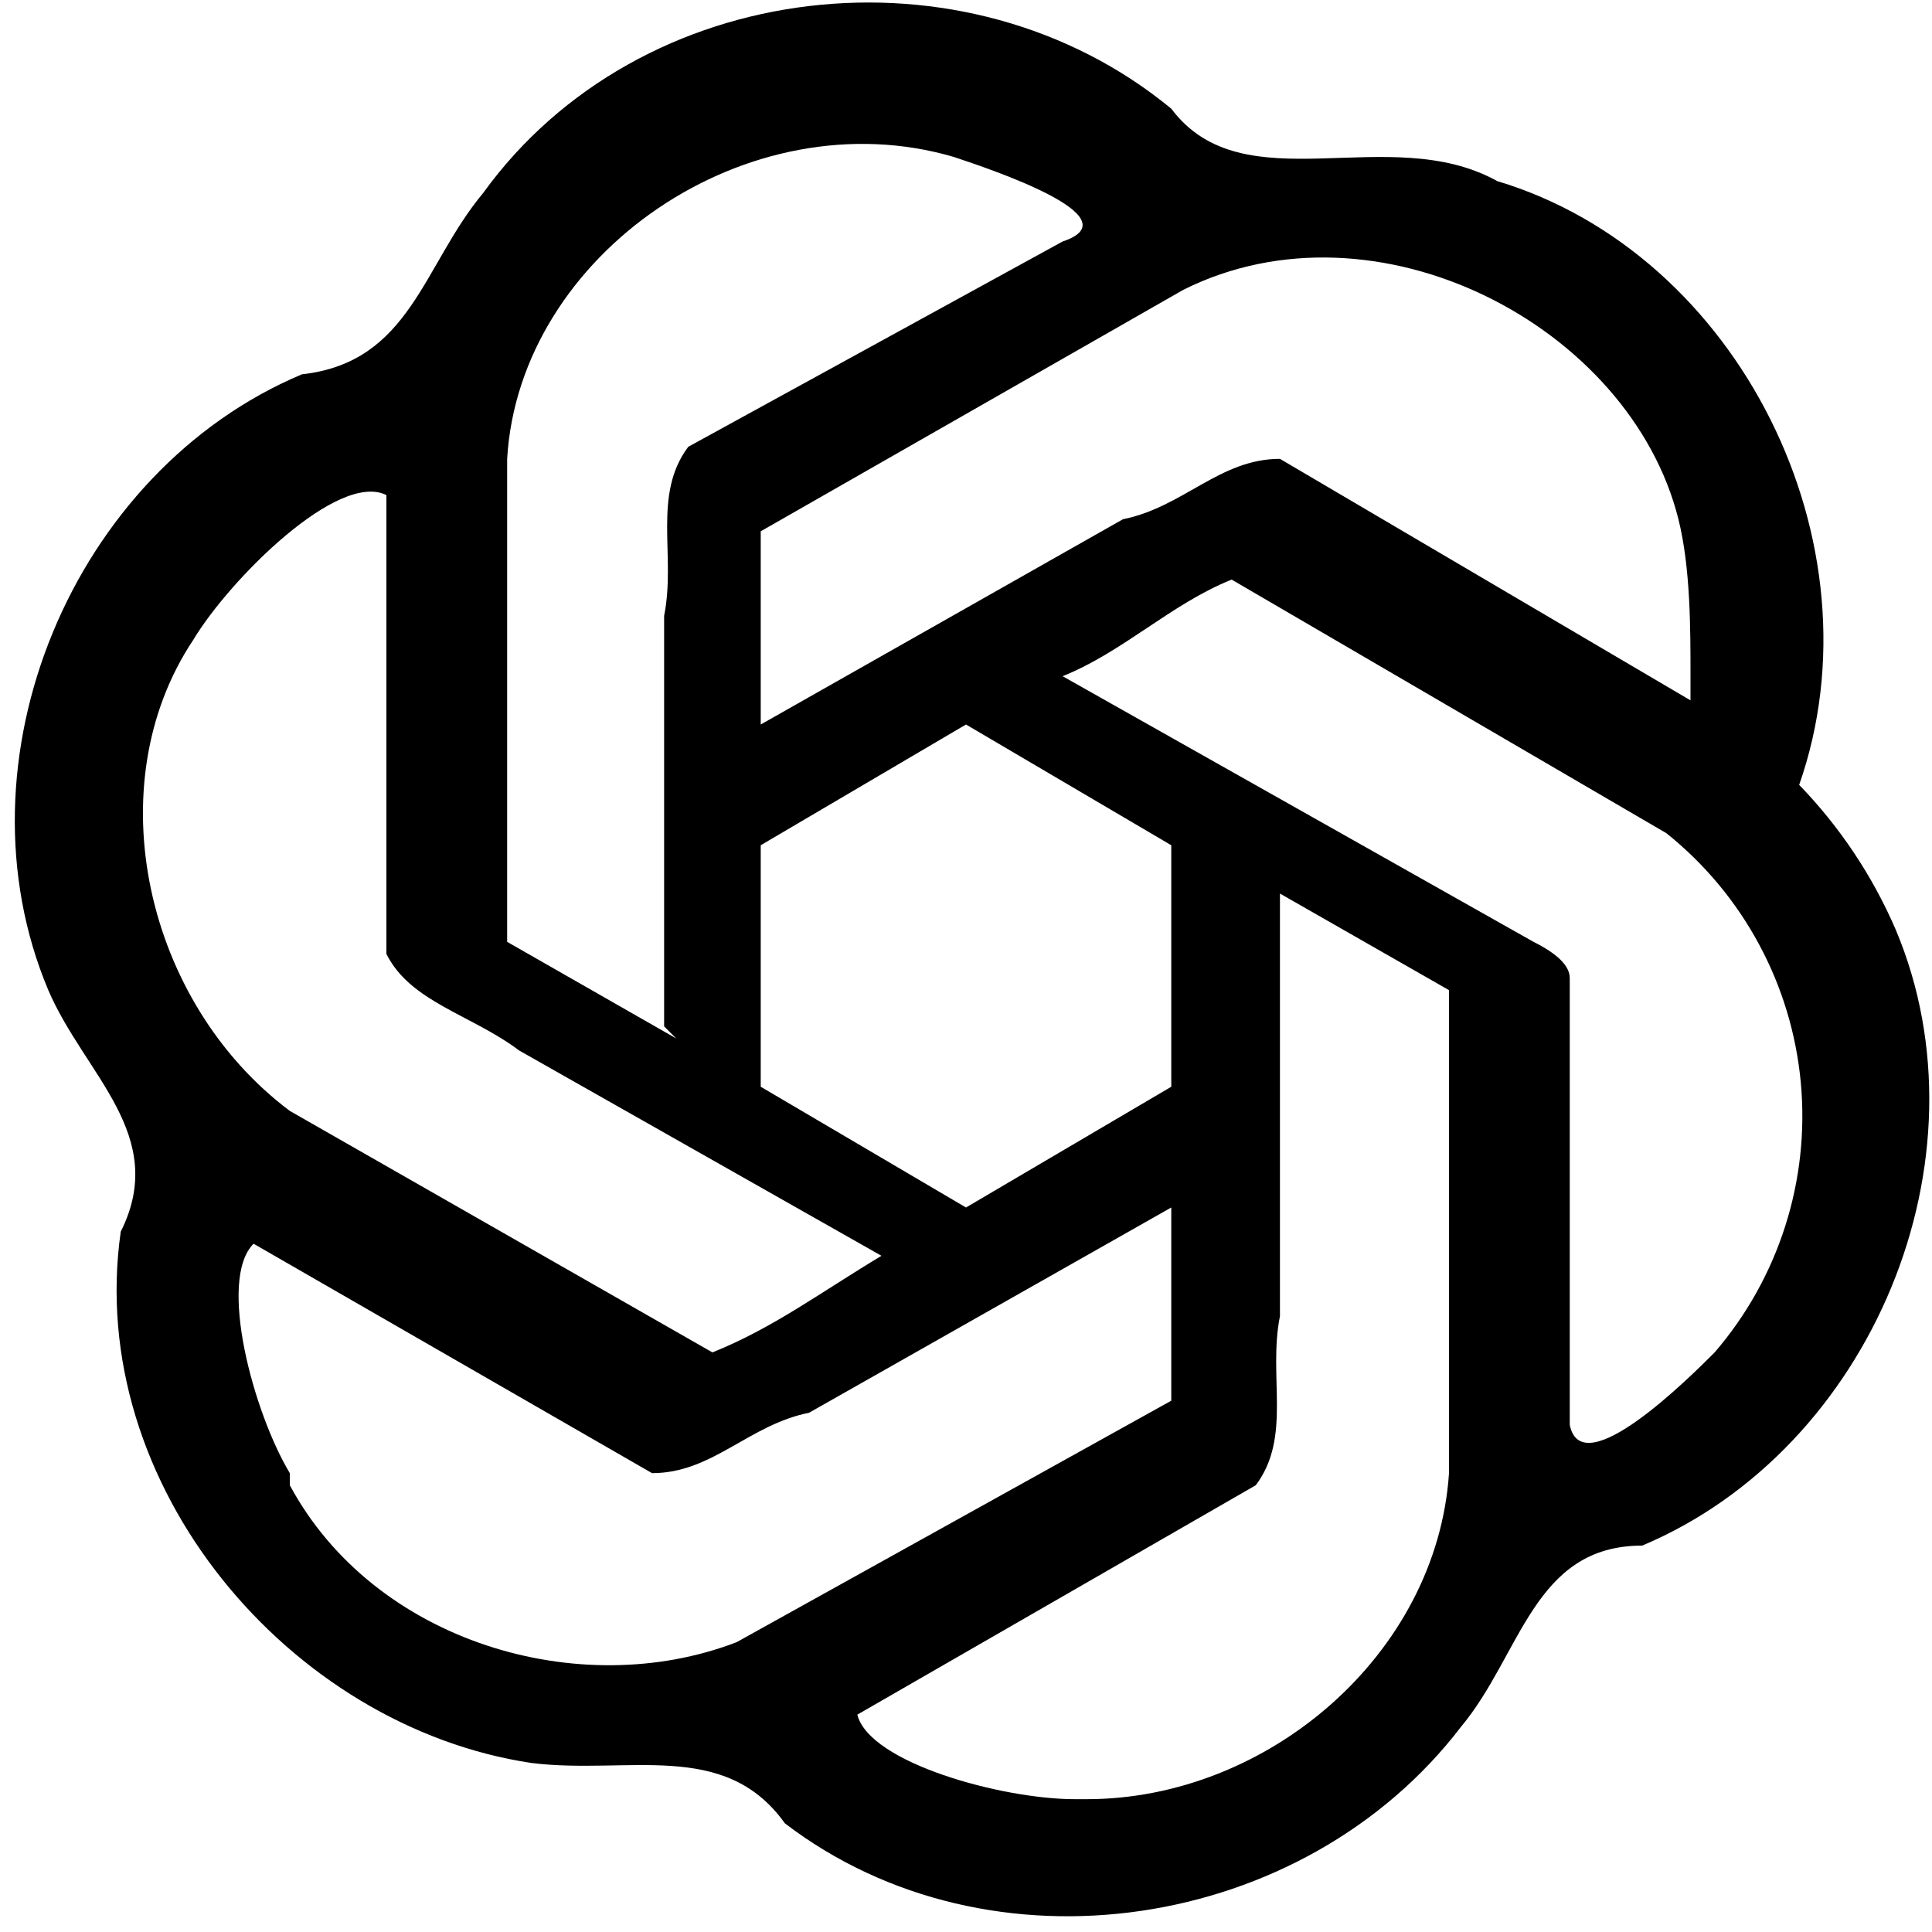
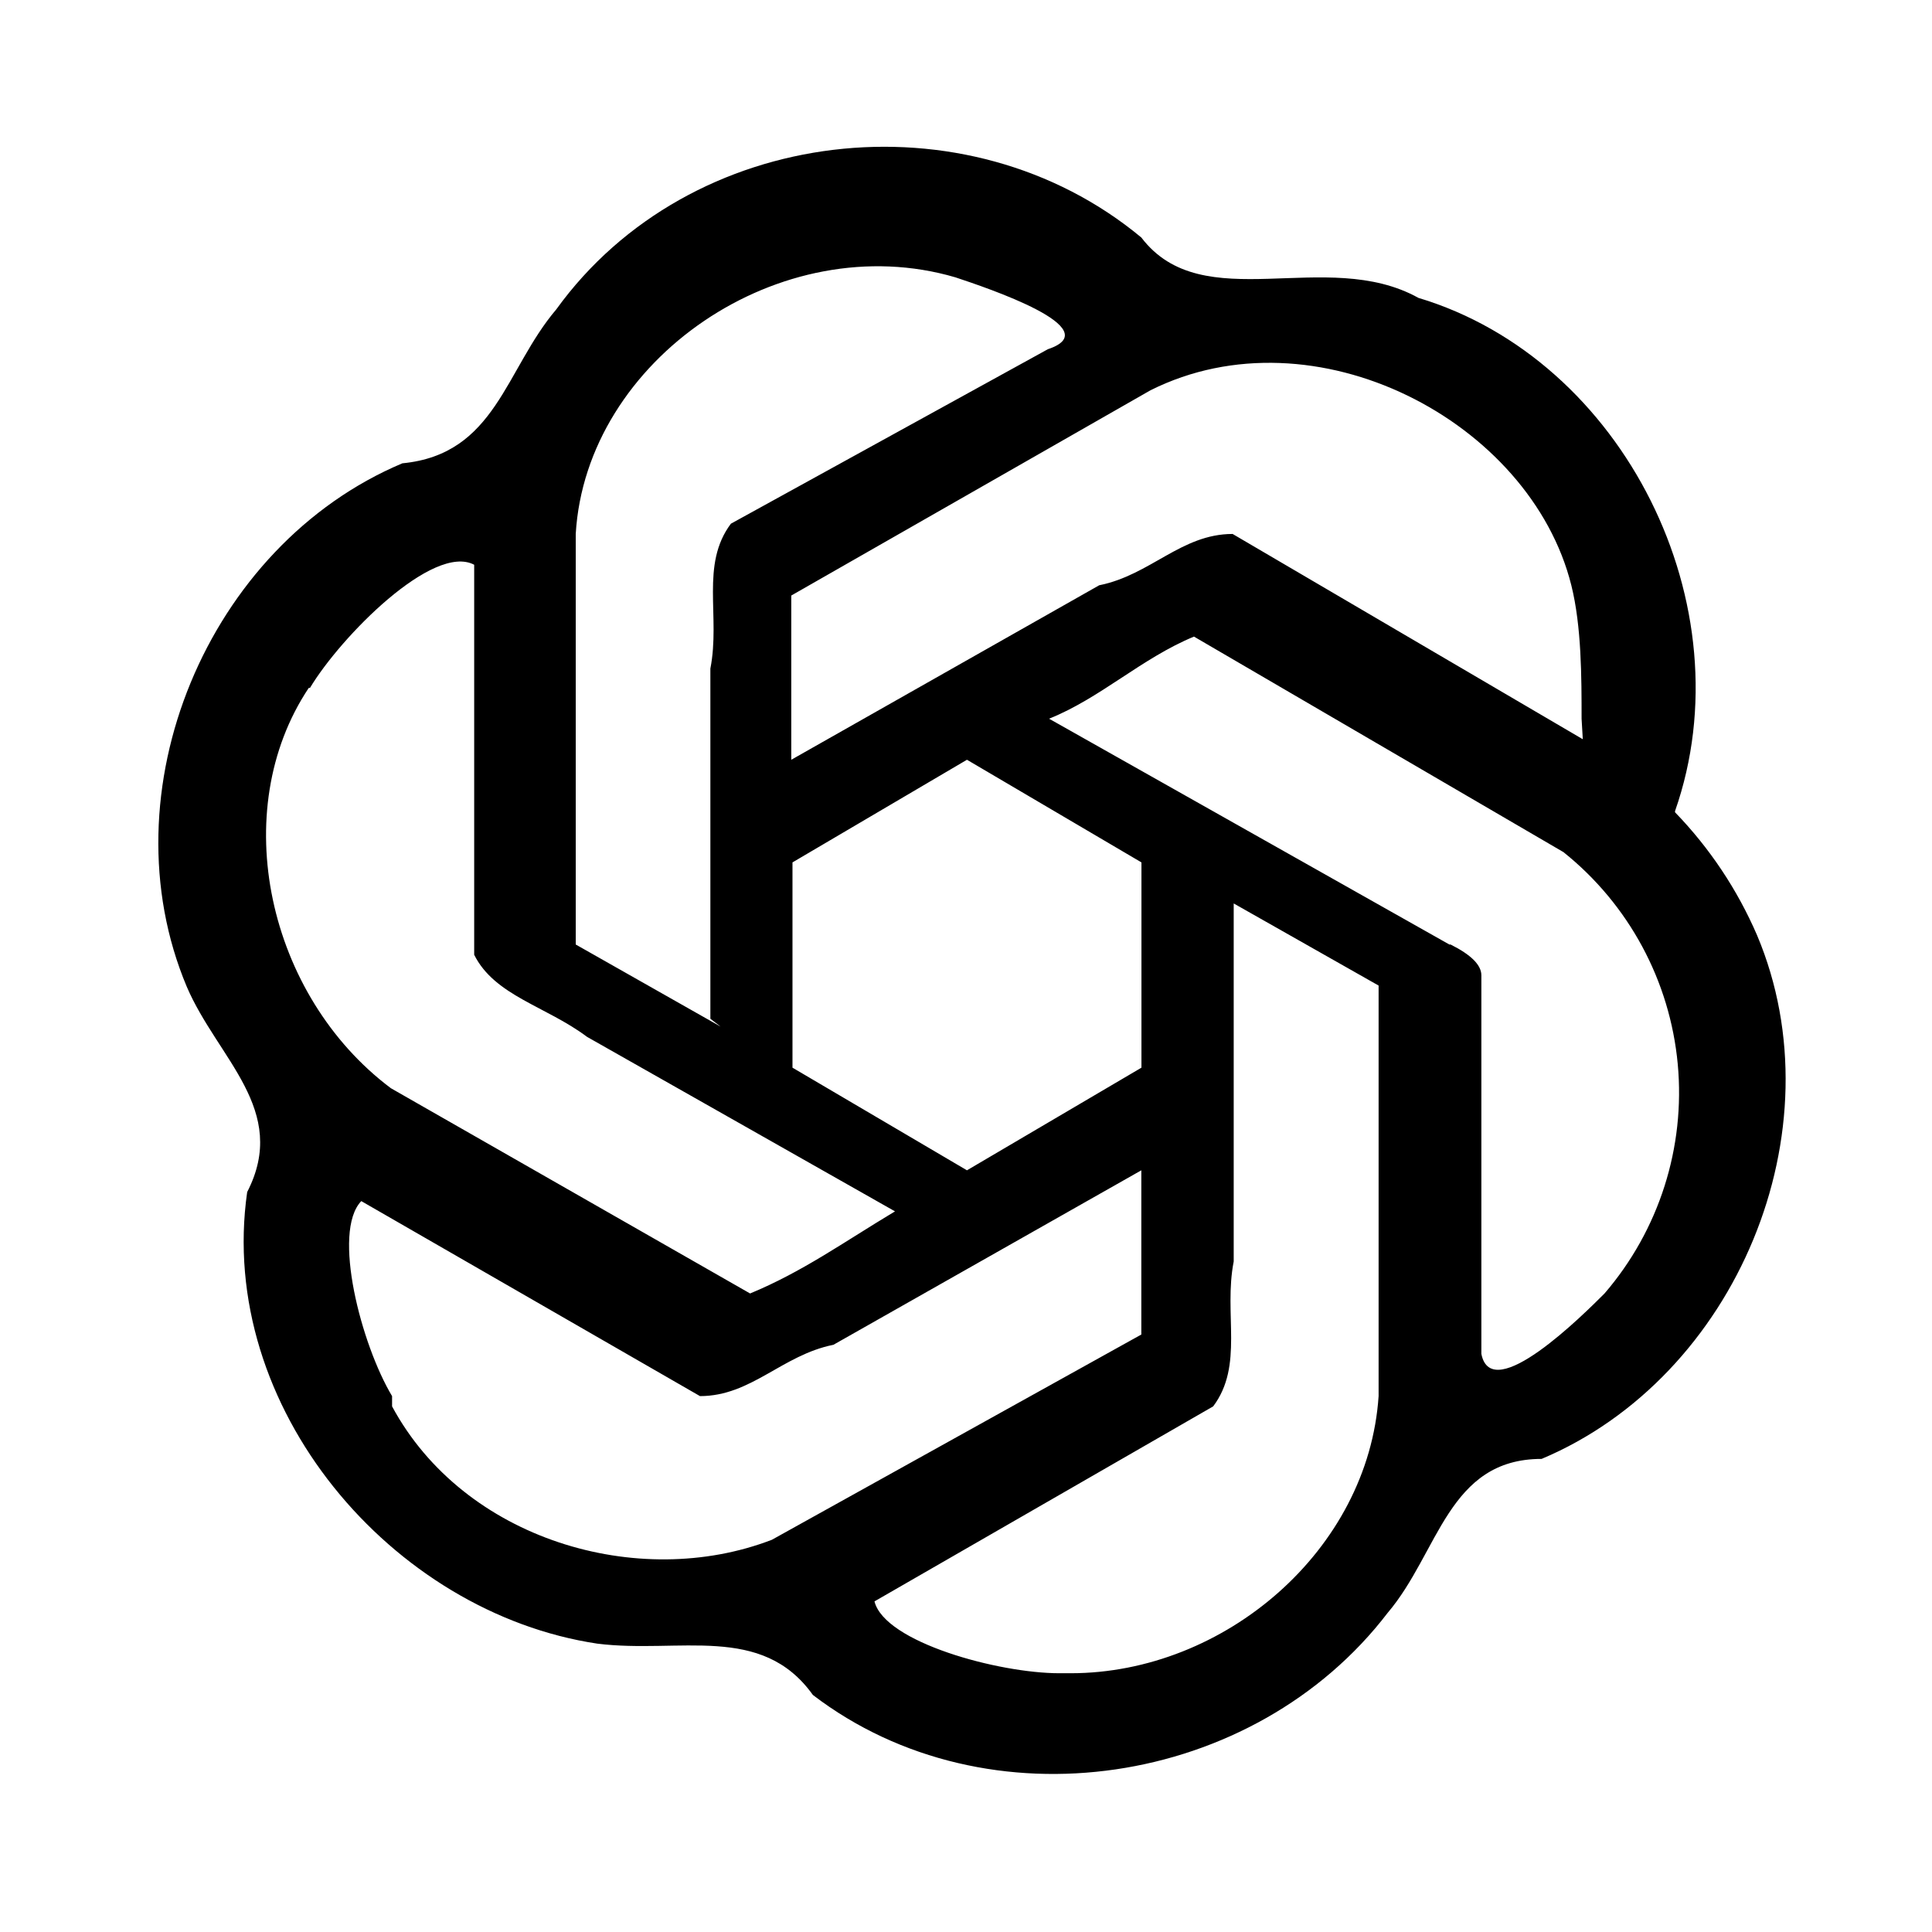
<svg xmlns="http://www.w3.org/2000/svg" width="16" height="16">
-   <path d="M6.3 7L8 6l1.7 1v2L8 10 6.3 9V7zm-.7 1.6l-1.4-.8v-4c.1-1.7 2-3 3.7-2.5.3.1 1.5.5.9.7L5.7 3.7c-.3.4-.1.9-.2 1.4v3.4zM14 5.8l-3.4-2c-.5 0-.8.4-1.3.5l-3 1.7c0-.5 0-1.1 0-1.6l3.5-2c1.6-.8 3.7.3 4.1 1.9.1.4.1.9.1 1.3zm-1.3 2L8.8 5.6c.5-.2.9-.6 1.4-.8l3.6 2.1a3 3 0 0 1 .4 4.3c-.2.2-1.1 1.1-1.2.6V8.1c0-.1-.1-.2-.3-.3zM1.6 5.3c.3-.5 1.2-1.4 1.6-1.2v3.8c.2.4.7.5 1.1.8l3 1.7c-.5.3-.9.6-1.4.8l-3.5-2C1.2 8.3.8 6.5 1.6 5.3zm.8 6.9c-.3-.5-.6-1.6-.3-1.9l3.3 1.9c.5 0 .8-.4 1.3-.5l3-1.7c0 .5 0 1.1 0 1.6l-3.6 2c-1.3.5-3 0-3.7-1.3zm6.5 2.7c-.6 0-1.7-.3-1.8-.7l3.3-1.9c.3-.4.1-.9.2-1.4V7.4l1.4.8v4c-.1 1.5-1.5 2.7-3 2.7zm6-8.4c.7-2-.5-4.4-2.5-5-.9-.5-2.1.2-2.7-.6C8-.5 5.3-.2 4 1.6c-.5.6-.6 1.4-1.5 1.5C.6 3.9-.4 6.3.4 8.2c.3.7 1 1.2.6 2-.3 2.1 1.4 4.1 3.4 4.4.8.1 1.6-.2 2.1.5 1.7 1.3 4.3.9 5.6-.8.5-.6.6-1.5 1.5-1.5 1.9-.8 2.9-3.2 2.1-5.1a4 4 0 0 0-.8-1.2z" />
+   <path d="M6.563 7.142l1.445-.85 1.445.85v1.7l-1.445.85-1.445-.85zm-.595 1.36l-1.2-.68v-3.4c.085-1.445 1.7-2.55 3.145-2.125.255.085 1.275.425.765.595L6.053 4.337c-.255.34-.085.765-.17 1.2v2.9zm7.14-2.38l-2.9-1.7c-.425 0-.68.34-1.105.425l-2.55 1.445v-1.36l2.975-1.7c1.36-.68 3.145.255 3.485 1.615.085.34.085.765.085 1.105zm-1.105 1.7l-3.315-1.87c.425-.17.765-.5 1.2-.68l3.06 1.785a2.55 2.55 0 0 1 .34 3.655c-.17.17-.935.935-1.02.5V8.077c0-.085-.085-.17-.255-.255zM2.567 5.697c.255-.425 1.02-1.2 1.36-1.02v3.23c.17.34.595.425.935.68l2.55 1.445c-.425.255-.765.5-1.2.68l-2.975-1.7c-1.02-.765-1.36-2.295-.68-3.315zm.68 5.865c-.255-.425-.5-1.36-.255-1.615l2.805 1.615c.425 0 .68-.34 1.105-.425l2.55-1.445v1.36l-3.06 1.7c-1.105.425-2.55 0-3.145-1.105zm5.525 2.295c-.5 0-1.445-.255-1.53-.595l2.805-1.615c.255-.34.085-.765.17-1.2V7.482l1.2.68v3.4c-.085 1.275-1.275 2.295-2.55 2.295zm5.1-7.14c.595-1.7-.425-3.74-2.125-4.25-.765-.425-1.785.17-2.295-.5-1.445-1.2-3.74-.935-4.845.595-.425.5-.5 1.2-1.275 1.275-1.615.68-2.465 2.72-1.785 4.335.255.595.85 1.02.5 1.7-.255 1.785 1.2 3.485 2.9 3.74.68.085 1.36-.17 1.785.425 1.445 1.105 3.655.765 4.76-.68.425-.5.5-1.275 1.275-1.275 1.615-.68 2.465-2.72 1.785-4.335a3.4 3.4 0 0 0-.68-1.02z" />
  <head />
</svg>
